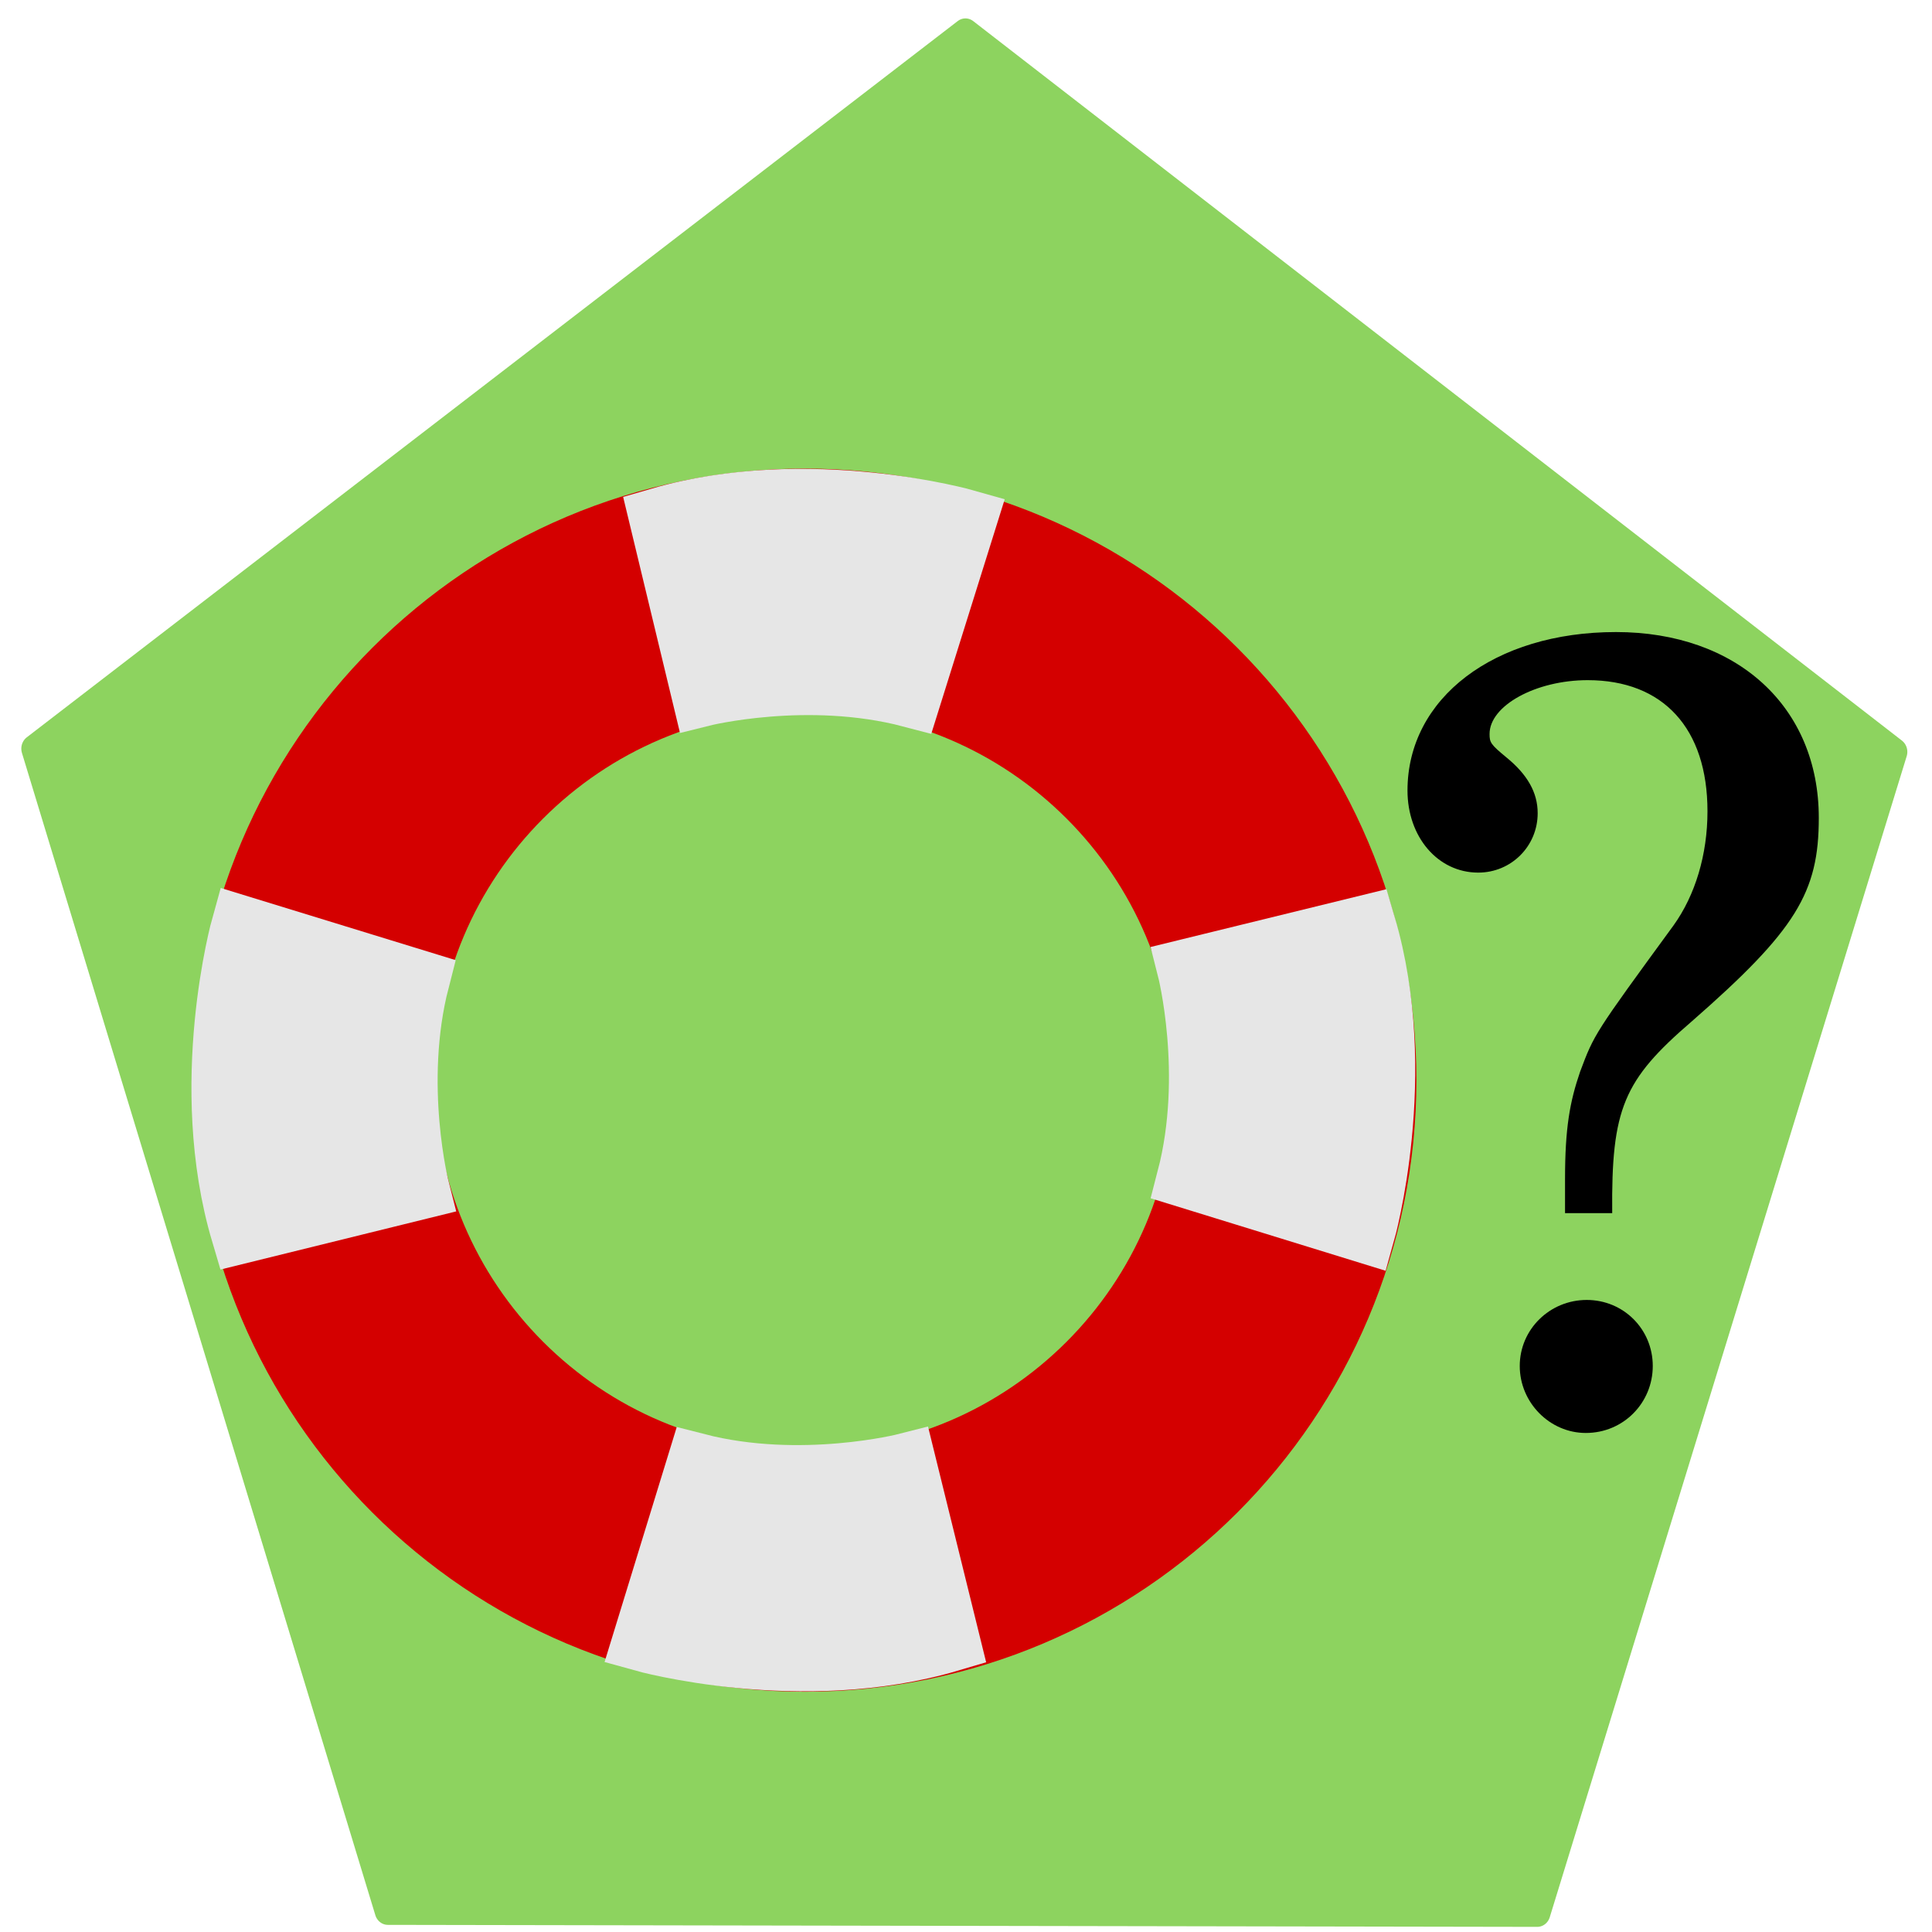
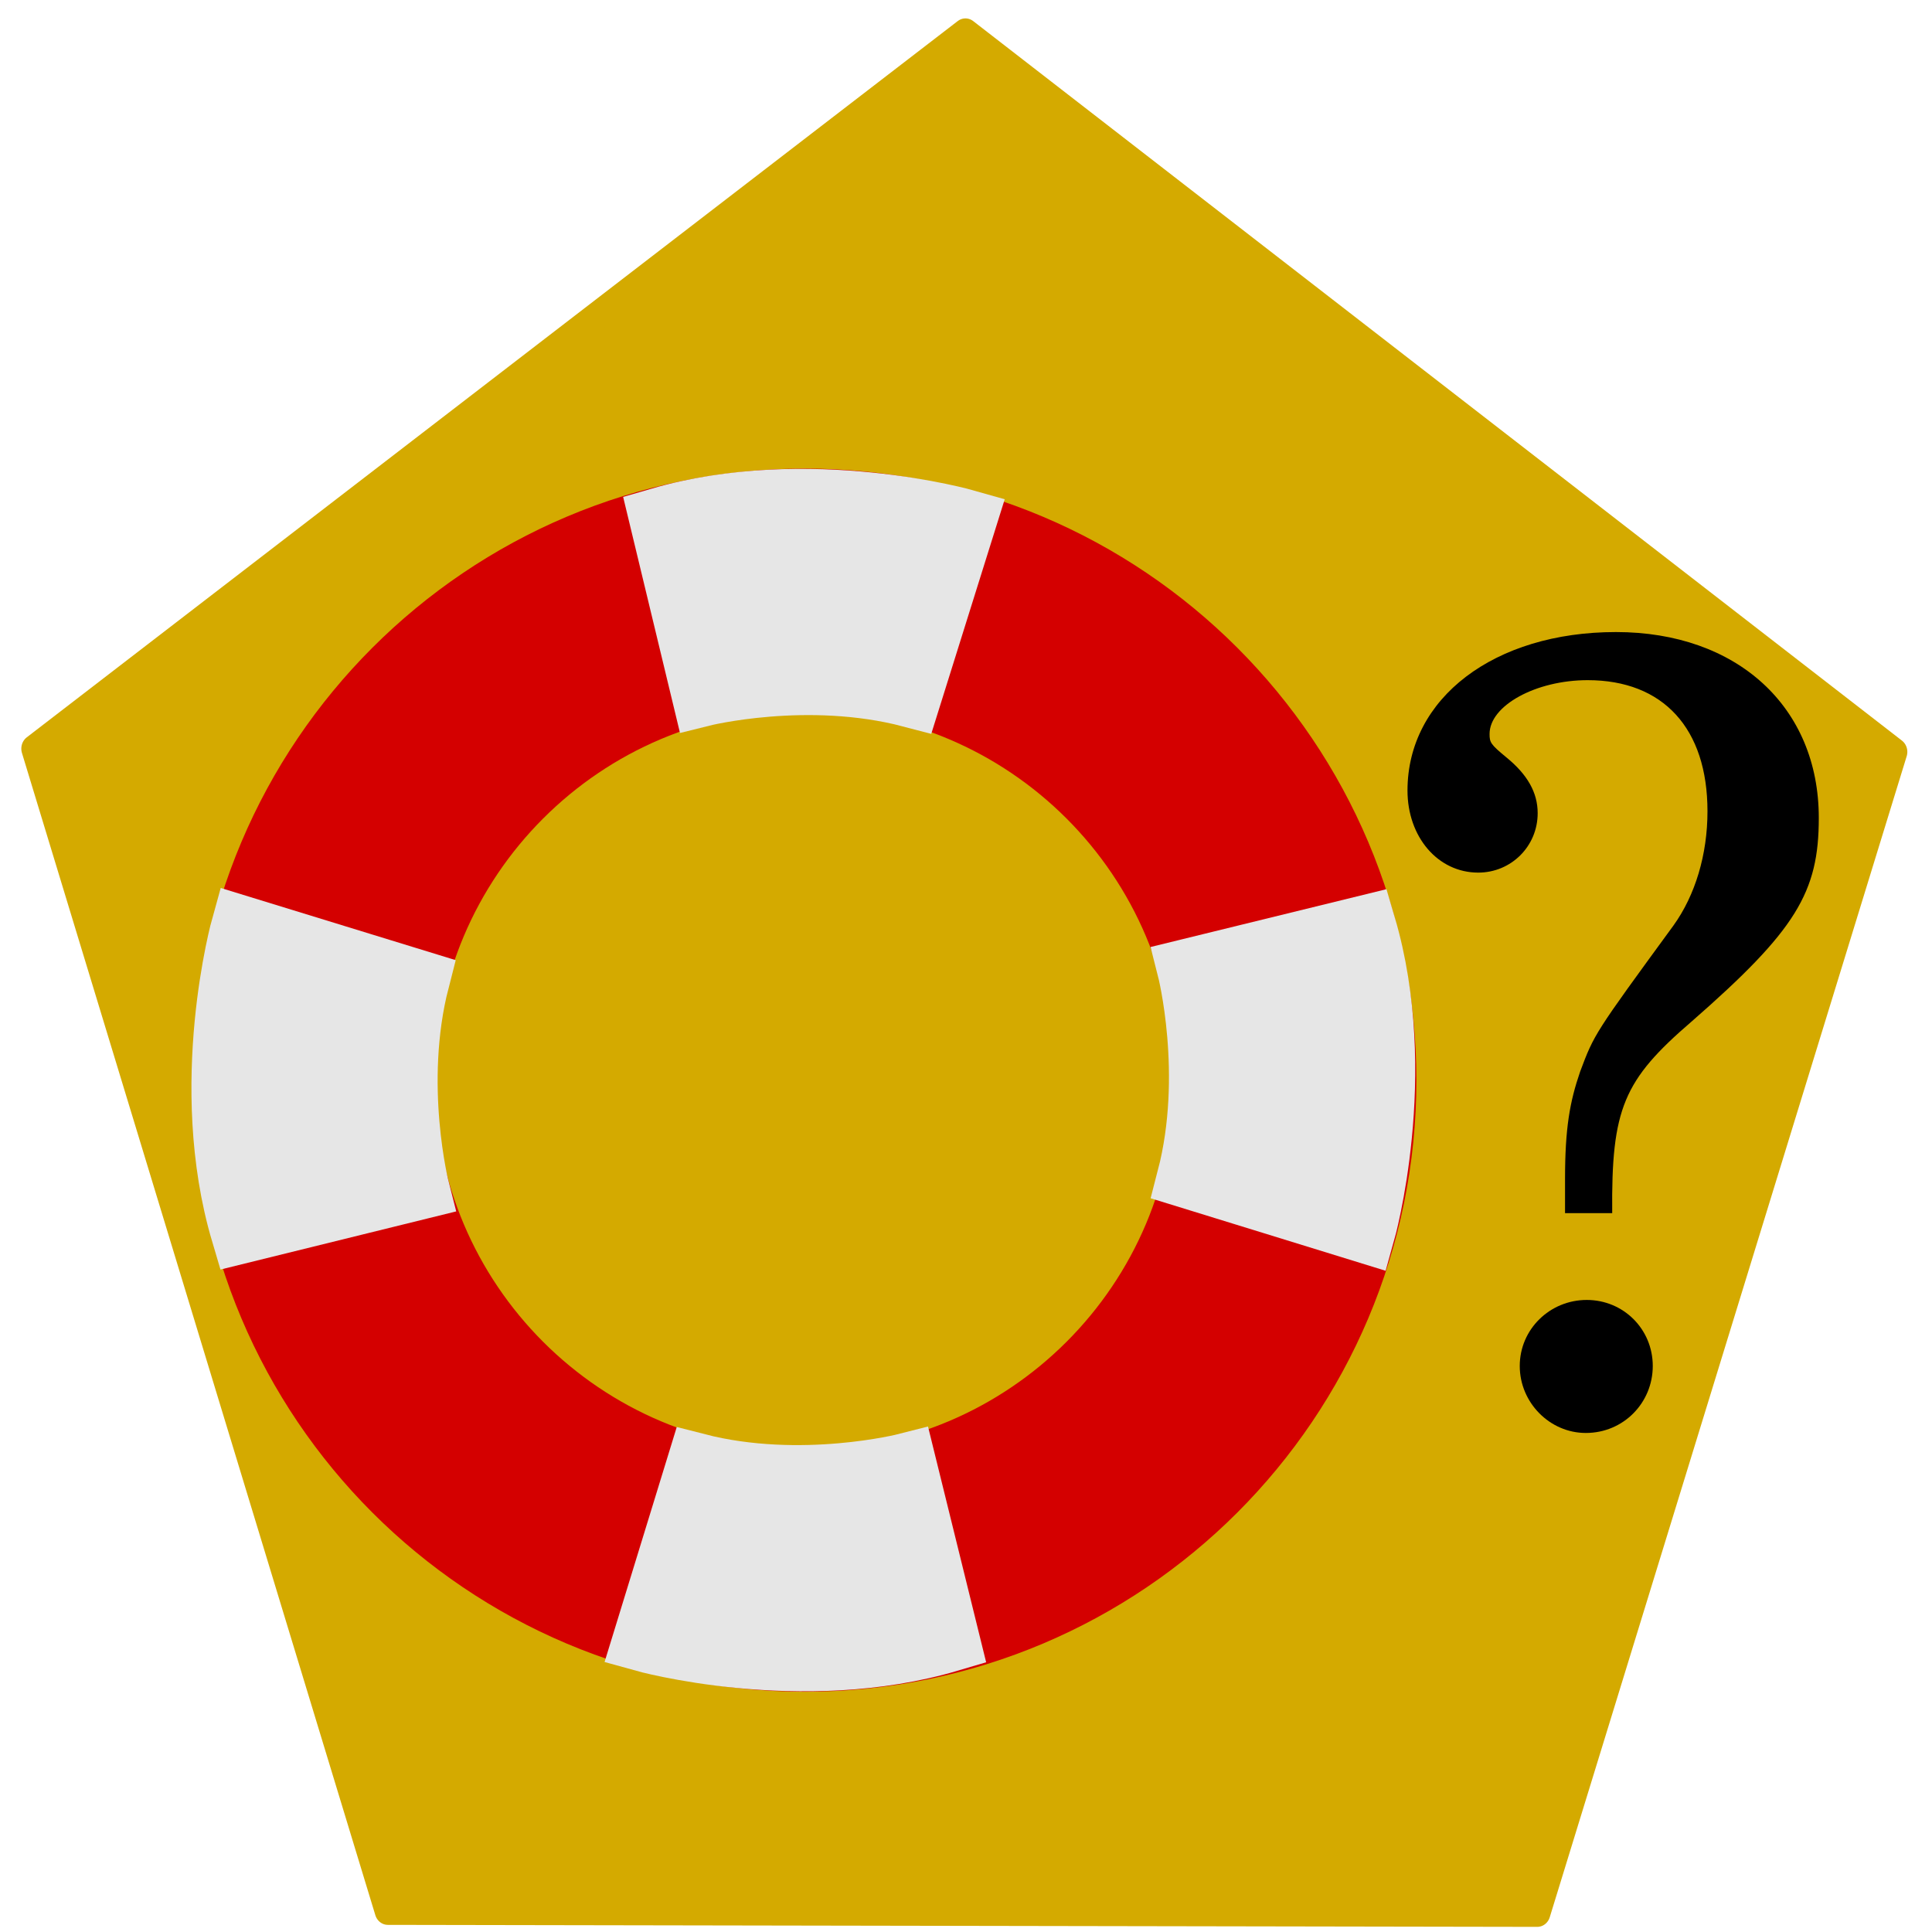
<svg xmlns="http://www.w3.org/2000/svg" width="32px" height="32px" id="svg3041" version="1.1">
  <defs id="defs3043">
    </defs>
  <g id="layer2">
-     <path style="fill:#8dd35f;fill-opacity:1;stroke:#8dd35f;stroke-width:0.5;stroke-linecap:round;stroke-linejoin:round;stroke-miterlimit:4;stroke-opacity:1;stroke-dasharray:none" id="path3009" d="M 17.529,12.383 -3.115,19.582 -16.341,2.173 -3.871,-15.785 17.061,-9.475 z" transform="matrix(0.821738,0.3061113,-0.2880659,0.8732144,14.62463,15.50474)" />
+     <path style="fill:#d4aa00;fill-opacity:1;stroke:#d4aa00;stroke-width:0.5;stroke-linecap:round;stroke-linejoin:round;stroke-miterlimit:4;stroke-opacity:1;stroke-dasharray:none" id="path3009" d="M 17.529,12.383 -3.115,19.582 -16.341,2.173 -3.871,-15.785 17.061,-9.475 z" transform="matrix(0.821738,0.3061113,-0.2880659,0.8732144,14.62463,15.50474)" />
    <text xml:space="preserve" style="font-size:12.613px;font-style:normal;font-weight:normal;line-height:125%;letter-spacing:0px;word-spacing:0px;fill:#000000;fill-opacity:1;stroke:none;font-family:Sans" x="22.875" y="23.466" id="text2993">
      <tspan id="tspan2995" x="22.875" y="23.466" style="font-size:17.658px;font-style:normal;font-variant:normal;font-weight:500;font-stretch:normal;font-family:Century Schoolbook L;-inkscape-font-specification:Century Schoolbook L Medium">?</tspan>
    </text>
  </g>
  <g id="layer1">
    <path style="fill:none;stroke:#d40000;stroke-width:4;stroke-linecap:butt;stroke-linejoin:round;stroke-miterlimit:4;stroke-opacity:1;stroke-dasharray:none" id="path3008" d="m 10.771,17.768 a 8.129,8.129 0 1 1 -16.259,0 8.129,8.129 0 1 1 16.259,0 z" transform="translate(10.68915,0.1228638)" />
    <path style="fill:#e6e6e6;stroke:#e6e6e6;stroke-width:1px;stroke-linecap:butt;stroke-linejoin:miter;stroke-opacity:1" d="m 16.011,8.609 c 0,0 -2.623,-0.75 -5.092,-0.032 l 0.712,2.956 c 0,0 1.74,-0.436 3.459,0.017 z" id="path3780" />
    <path style="fill:#e6e6e6;stroke:#e6e6e6;stroke-width:1px;stroke-linecap:butt;stroke-linejoin:miter;stroke-opacity:1" d="m 3.999,15.336 c 0,0 -0.736,2.627 -0.004,5.092 l 2.952,-0.728 c 0,0 -0.445,-1.738 -0.002,-3.459 z" id="path3780-8" />
    <path style="fill:#e6e6e6;stroke:#e6e6e6;stroke-width:1px;stroke-linecap:butt;stroke-linejoin:miter;stroke-opacity:1" d="m 10.642,27.185 c 0,0 2.627,0.736 5.092,0.004 l -0.728,-2.952 c 0,0 -1.738,0.445 -3.459,0.002 z" id="path3780-8-9" />
    <path style="fill:#e6e6e6;stroke:#e6e6e6;stroke-width:1px;stroke-linecap:butt;stroke-linejoin:miter;stroke-opacity:1" d="m 22.608,20.419 c 0,0 0.74,-2.626 0.012,-5.092 L 19.666,16.051 c 0,0 0.443,1.739 -0.004,3.459 z" id="path3780-8-9-2" />
  </g>
</svg>
